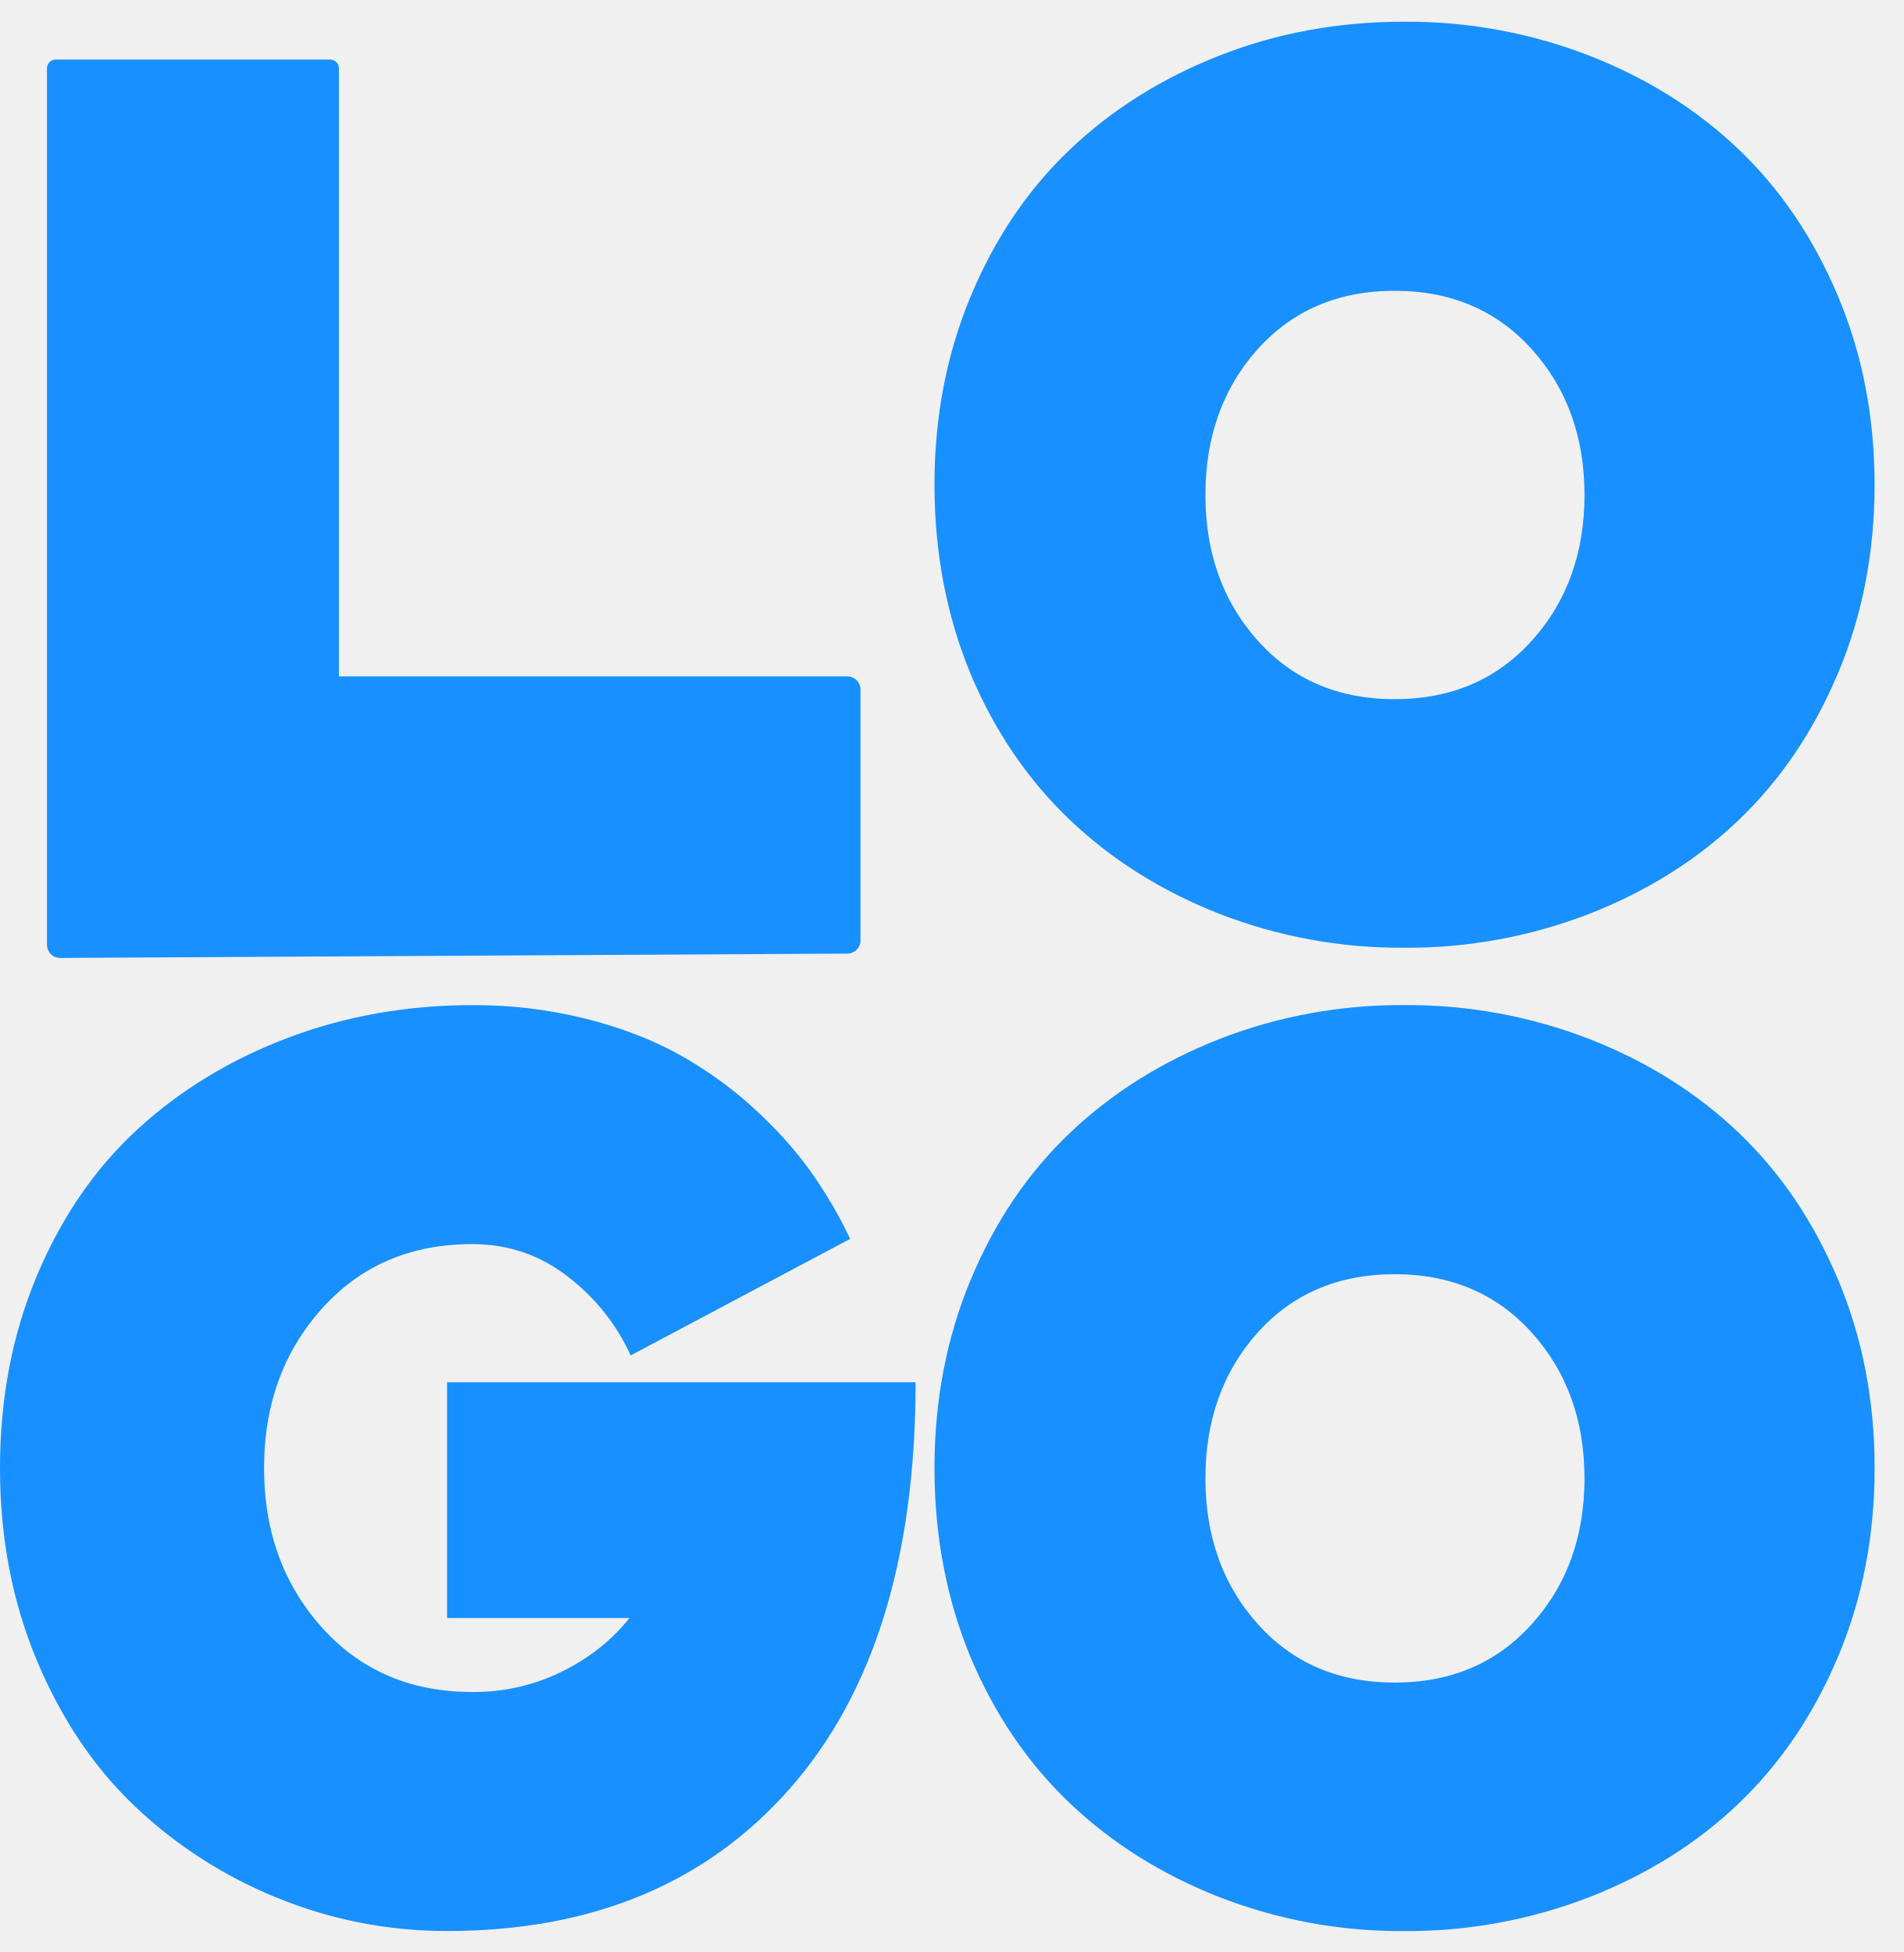
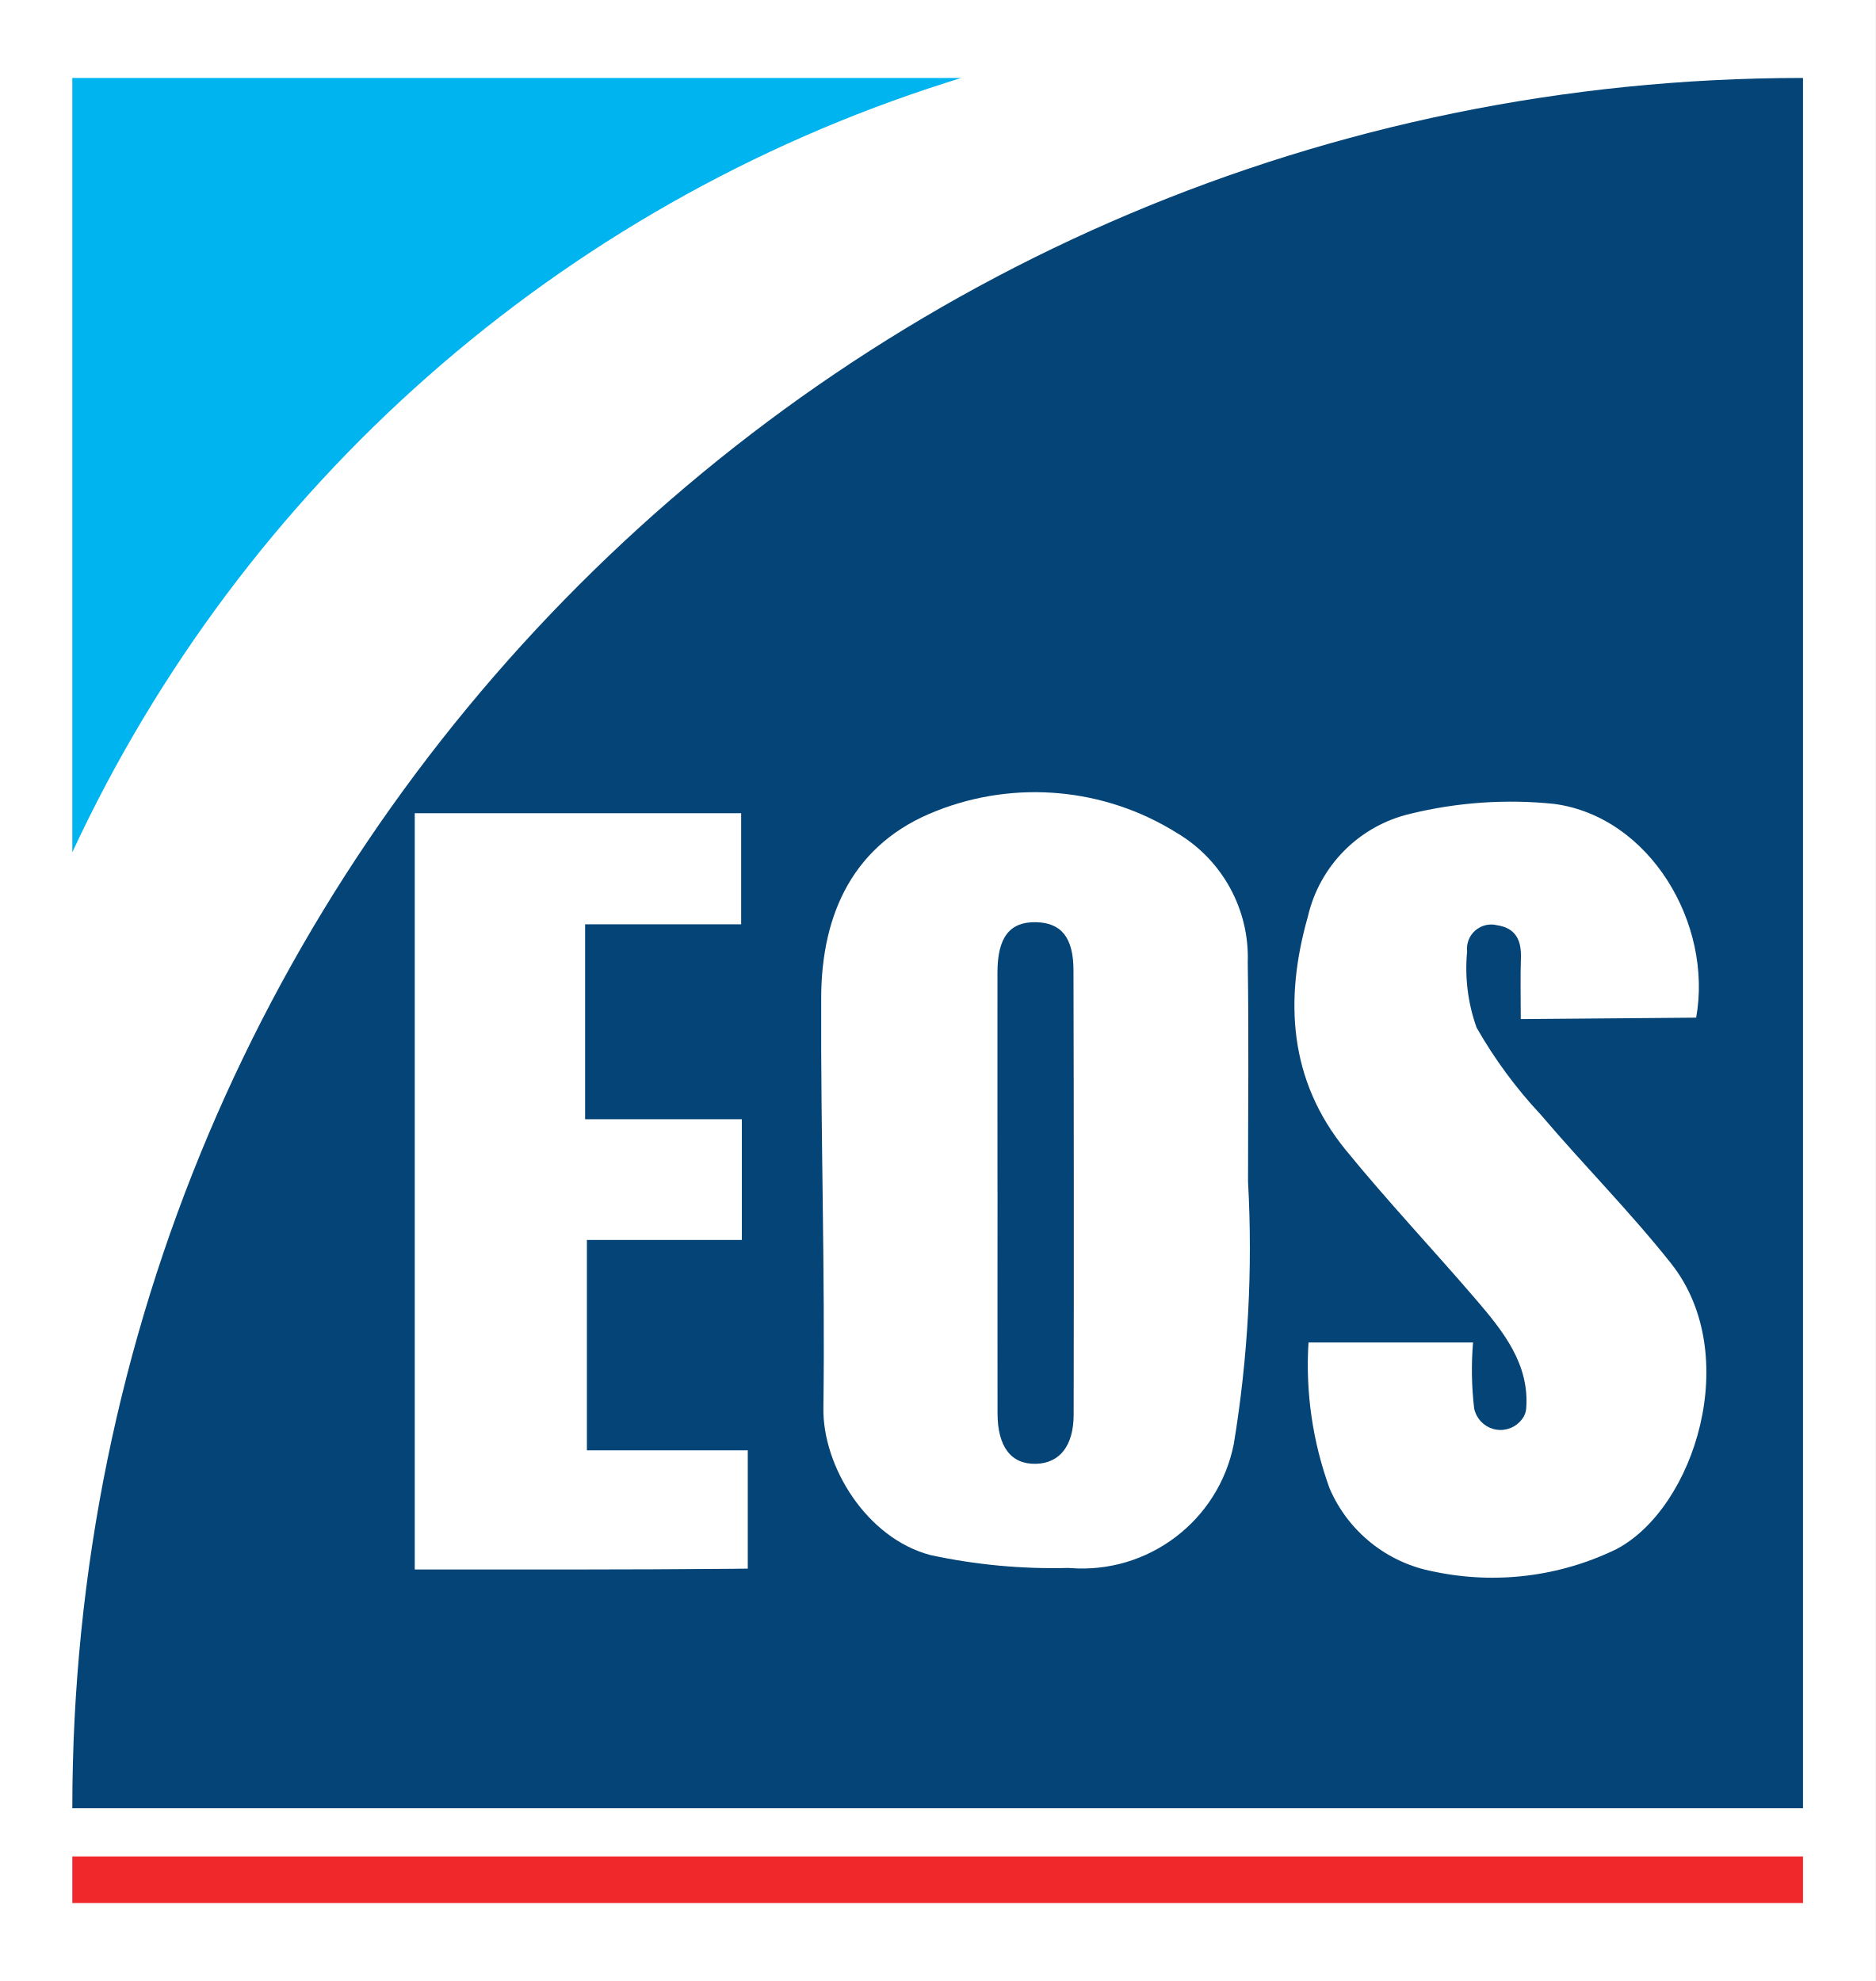
- <svg xmlns="http://www.w3.org/2000/svg" width="39" height="40" fill="none">
-   <path d="M19.879 13.796c-.489-1.19-.734-2.478-.734-3.864s.247-2.672.741-3.858 1.17-2.187 2.029-3.006 1.879-1.46 3.06-1.926S27.42.445 28.768.445a10.31 10.31 0 0 1 3.801.698c1.185.465 2.205 1.107 3.06 1.926s1.531 1.82 2.029 3.006.747 2.471.747 3.858-.249 2.673-.747 3.858-1.175 2.187-2.029 3.006-1.875 1.46-3.06 1.926a10.31 10.31 0 0 1-3.801.698 10.26 10.26 0 0 1-3.794-.698c-1.181-.465-2.201-1.107-3.06-1.926s-1.538-1.818-2.035-2.999h0zM0 30.084c0-1.431.253-2.749.76-3.952s1.198-2.205 2.074-3.006 1.903-1.422 3.079-1.865 2.431-.664 3.762-.664a9.41 9.41 0 0 1 2.313.275c.726.183 1.363.427 1.913.731a8.08 8.08 0 0 1 1.52 1.087c.464.42.854.852 1.172 1.295a8.92 8.92 0 0 1 .824 1.402l-4.496 2.388a4.26 4.26 0 0 0-1.282-1.61c-.571-.447-1.226-.671-1.965-.671-1.262 0-2.289.441-3.079 1.322s-1.185 1.97-1.185 3.267.395 2.386 1.185 3.267 1.817 1.322 3.079 1.322a4.07 4.07 0 0 0 1.849-.423c.563-.282 1.02-.646 1.372-1.093H9.16v-4.831h9.598c0 3.596-.857 6.369-2.57 8.319S12.132 39.57 9.16 39.57c-1.202 0-2.355-.224-3.459-.671a9.29 9.29 0 0 1-2.925-1.872c-.846-.801-1.52-1.803-2.023-3.006S0 31.506 0 30.084h0zm19.879 3.864c-.489-1.19-.734-2.478-.734-3.864s.247-2.672.741-3.858 1.17-2.187 2.029-3.006 1.879-1.46 3.06-1.926a10.26 10.26 0 0 1 3.794-.698 10.31 10.31 0 0 1 3.801.698c1.185.465 2.205 1.107 3.06 1.926s1.531 1.82 2.029 3.006.747 2.471.747 3.858-.249 2.672-.747 3.858-1.175 2.187-2.029 3.006-1.875 1.46-3.06 1.925a10.31 10.31 0 0 1-3.801.698 10.26 10.26 0 0 1-3.794-.698c-1.181-.465-2.201-1.107-3.06-1.925s-1.538-1.818-2.035-2.999h0zm5.884-26.79c-.712.799-1.067 1.794-1.067 2.985s.358 2.186 1.073 2.985 1.65 1.199 2.804 1.199 2.091-.4 2.81-1.199 1.079-1.794 1.079-2.985-.36-2.186-1.079-2.985-1.656-1.199-2.81-1.199-2.091.4-2.81 1.199zm0 20.152c-.712.799-1.067 1.794-1.067 2.985s.358 2.186 1.073 2.985 1.65 1.199 2.804 1.199 2.091-.4 2.81-1.199 1.079-1.794 1.079-2.985-.36-2.186-1.079-2.985-1.656-1.199-2.81-1.199-2.091.399-2.81 1.199zm-18.82-13.45h10.422a.27.27 0 0 1 .264.275v5.131a.27.27 0 0 1-.262.275l-16.139.089c-.035 0-.069-.007-.101-.02s-.061-.034-.086-.059-.044-.056-.058-.089-.02-.069-.021-.105V1.403a.18.18 0 0 1 .176-.183h5.629a.18.18 0 0 1 .176.183v12.458h0z" fill="#1890ff" />
+ <svg xmlns="http://www.w3.org/2000/svg" width="85.031" height="89.843" viewBox="0 0 85.031 89.843">
+   <g id="Group_4" data-name="Group 4" transform="translate(-877.524 717)">
+     <rect id="Rectangle_1" data-name="Rectangle 1" width="85.031" height="89.843" transform="translate(877.524 -717)" fill="#fff" />
+     <g id="Group_2" data-name="Group 2" transform="translate(880.803 -713.465)">
+       <rect id="Rectangle_4" data-name="Rectangle 4" width="78.474" height="2.113" transform="translate(0 80.66)" fill="#f0282b" />
+       <path id="Rectangle_5" data-name="Rectangle 5" d="M78.474,0h0a0,0,0,0,1,0,0V78.474a0,0,0,0,1,0,0H0a0,0,0,0,1,0,0v0A78.474,78.474,0,0,1,78.474,0Z" transform="translate(0 0)" fill="#044477" />
+       <path id="Path_2" data-name="Path 2" d="M1332.817,2171.681v-35.126h40.3l-.694.221a65.658,65.658,0,0,0-39.61,34.905Z" transform="translate(-1332.817 -2136.555)" fill="#00b4ef" />
+       <g id="Group_1" data-name="Group 1" transform="translate(15.527 32.387)">
+         <path id="Path_3" data-name="Path 3" d="M1474.413,2283.362a7.015,7.015,0,0,1-7.42,5.615l-.094-.005a26.334,26.334,0,0,1-6.239-.584c-2.909-.767-4.889-4.037-4.854-6.661.082-6.207-.127-12.416-.1-18.624.015-3.831,1.48-7.011,5.234-8.468a12.145,12.145,0,0,1,10.875.991,6.566,6.566,0,0,1,3.233,5.9c.052,3.309.013,6.62.013,9.93A54.6,54.6,0,0,1,1474.413,2283.362Zm-10.711-11.483c0,3.356-.005,6.713,0,10.07,0,1.532.618,2.328,1.74,2.3,1.068-.024,1.709-.805,1.712-2.229q.018-10.07-.008-20.139c0-1.51-.56-2.17-1.7-2.195-1.184-.024-1.742.676-1.747,2.259C1463.694,2265.258,1463.7,2268.568,1463.7,2271.879Z" transform="translate(-1437.277 -2253.784)" fill="#fff" />
+         <path id="Path_4" data-name="Path 4" d="M1543.663,2265.17c0-1.049-.023-1.916.007-2.779.027-.8-.24-1.354-1.088-1.48a1.1,1.1,0,0,0-1.352,1.194,8.014,8.014,0,0,0,.428,3.447,21.007,21.007,0,0,0,2.925,3.967c1.933,2.275,4.049,4.4,5.9,6.738,3.258,4.12,1.074,11.071-2.476,12.948a12.842,12.842,0,0,1-8.311,1.016,6.412,6.412,0,0,1-4.7-3.764,16.353,16.353,0,0,1-.958-6.62h7.461a14.891,14.891,0,0,0,.052,3,1.25,1.25,0,0,0,.122.323,1.215,1.215,0,0,0,2.12.044.889.889,0,0,0,.114-.351c.17-2.034-1.058-3.548-2.294-4.988-1.948-2.267-4-4.446-5.889-6.762-2.578-3.163-2.787-6.812-1.716-10.576a6.222,6.222,0,0,1,4.651-4.67,19.152,19.152,0,0,1,6.521-.447c4.338.583,7.2,5.435,6.436,9.694Z" transform="translate(-1493.513 -2254.873)" fill="#fff" />
+         <path id="Path_5" data-name="Path 5" d="M1403.342,2291.529c-4.735.042-9.47.031-14.324.031v-34.3h14.8v5.04h-7.076v8.841h7.108v5.473h-7.026v9.54h7.294v5.367Z" transform="translate(-1389.018 -2256.302)" fill="#fff" />
+       </g>
+     </g>
+   </g>
</svg>
